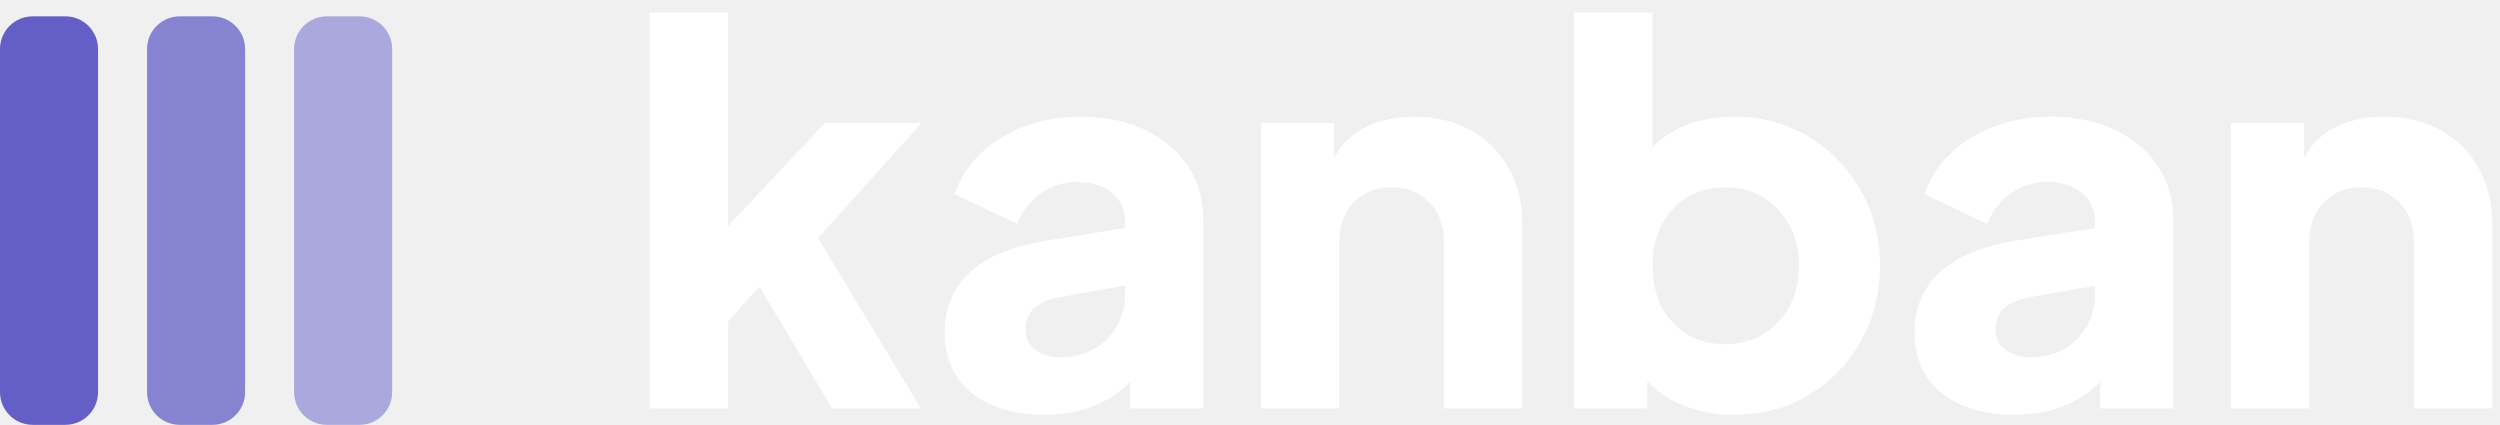
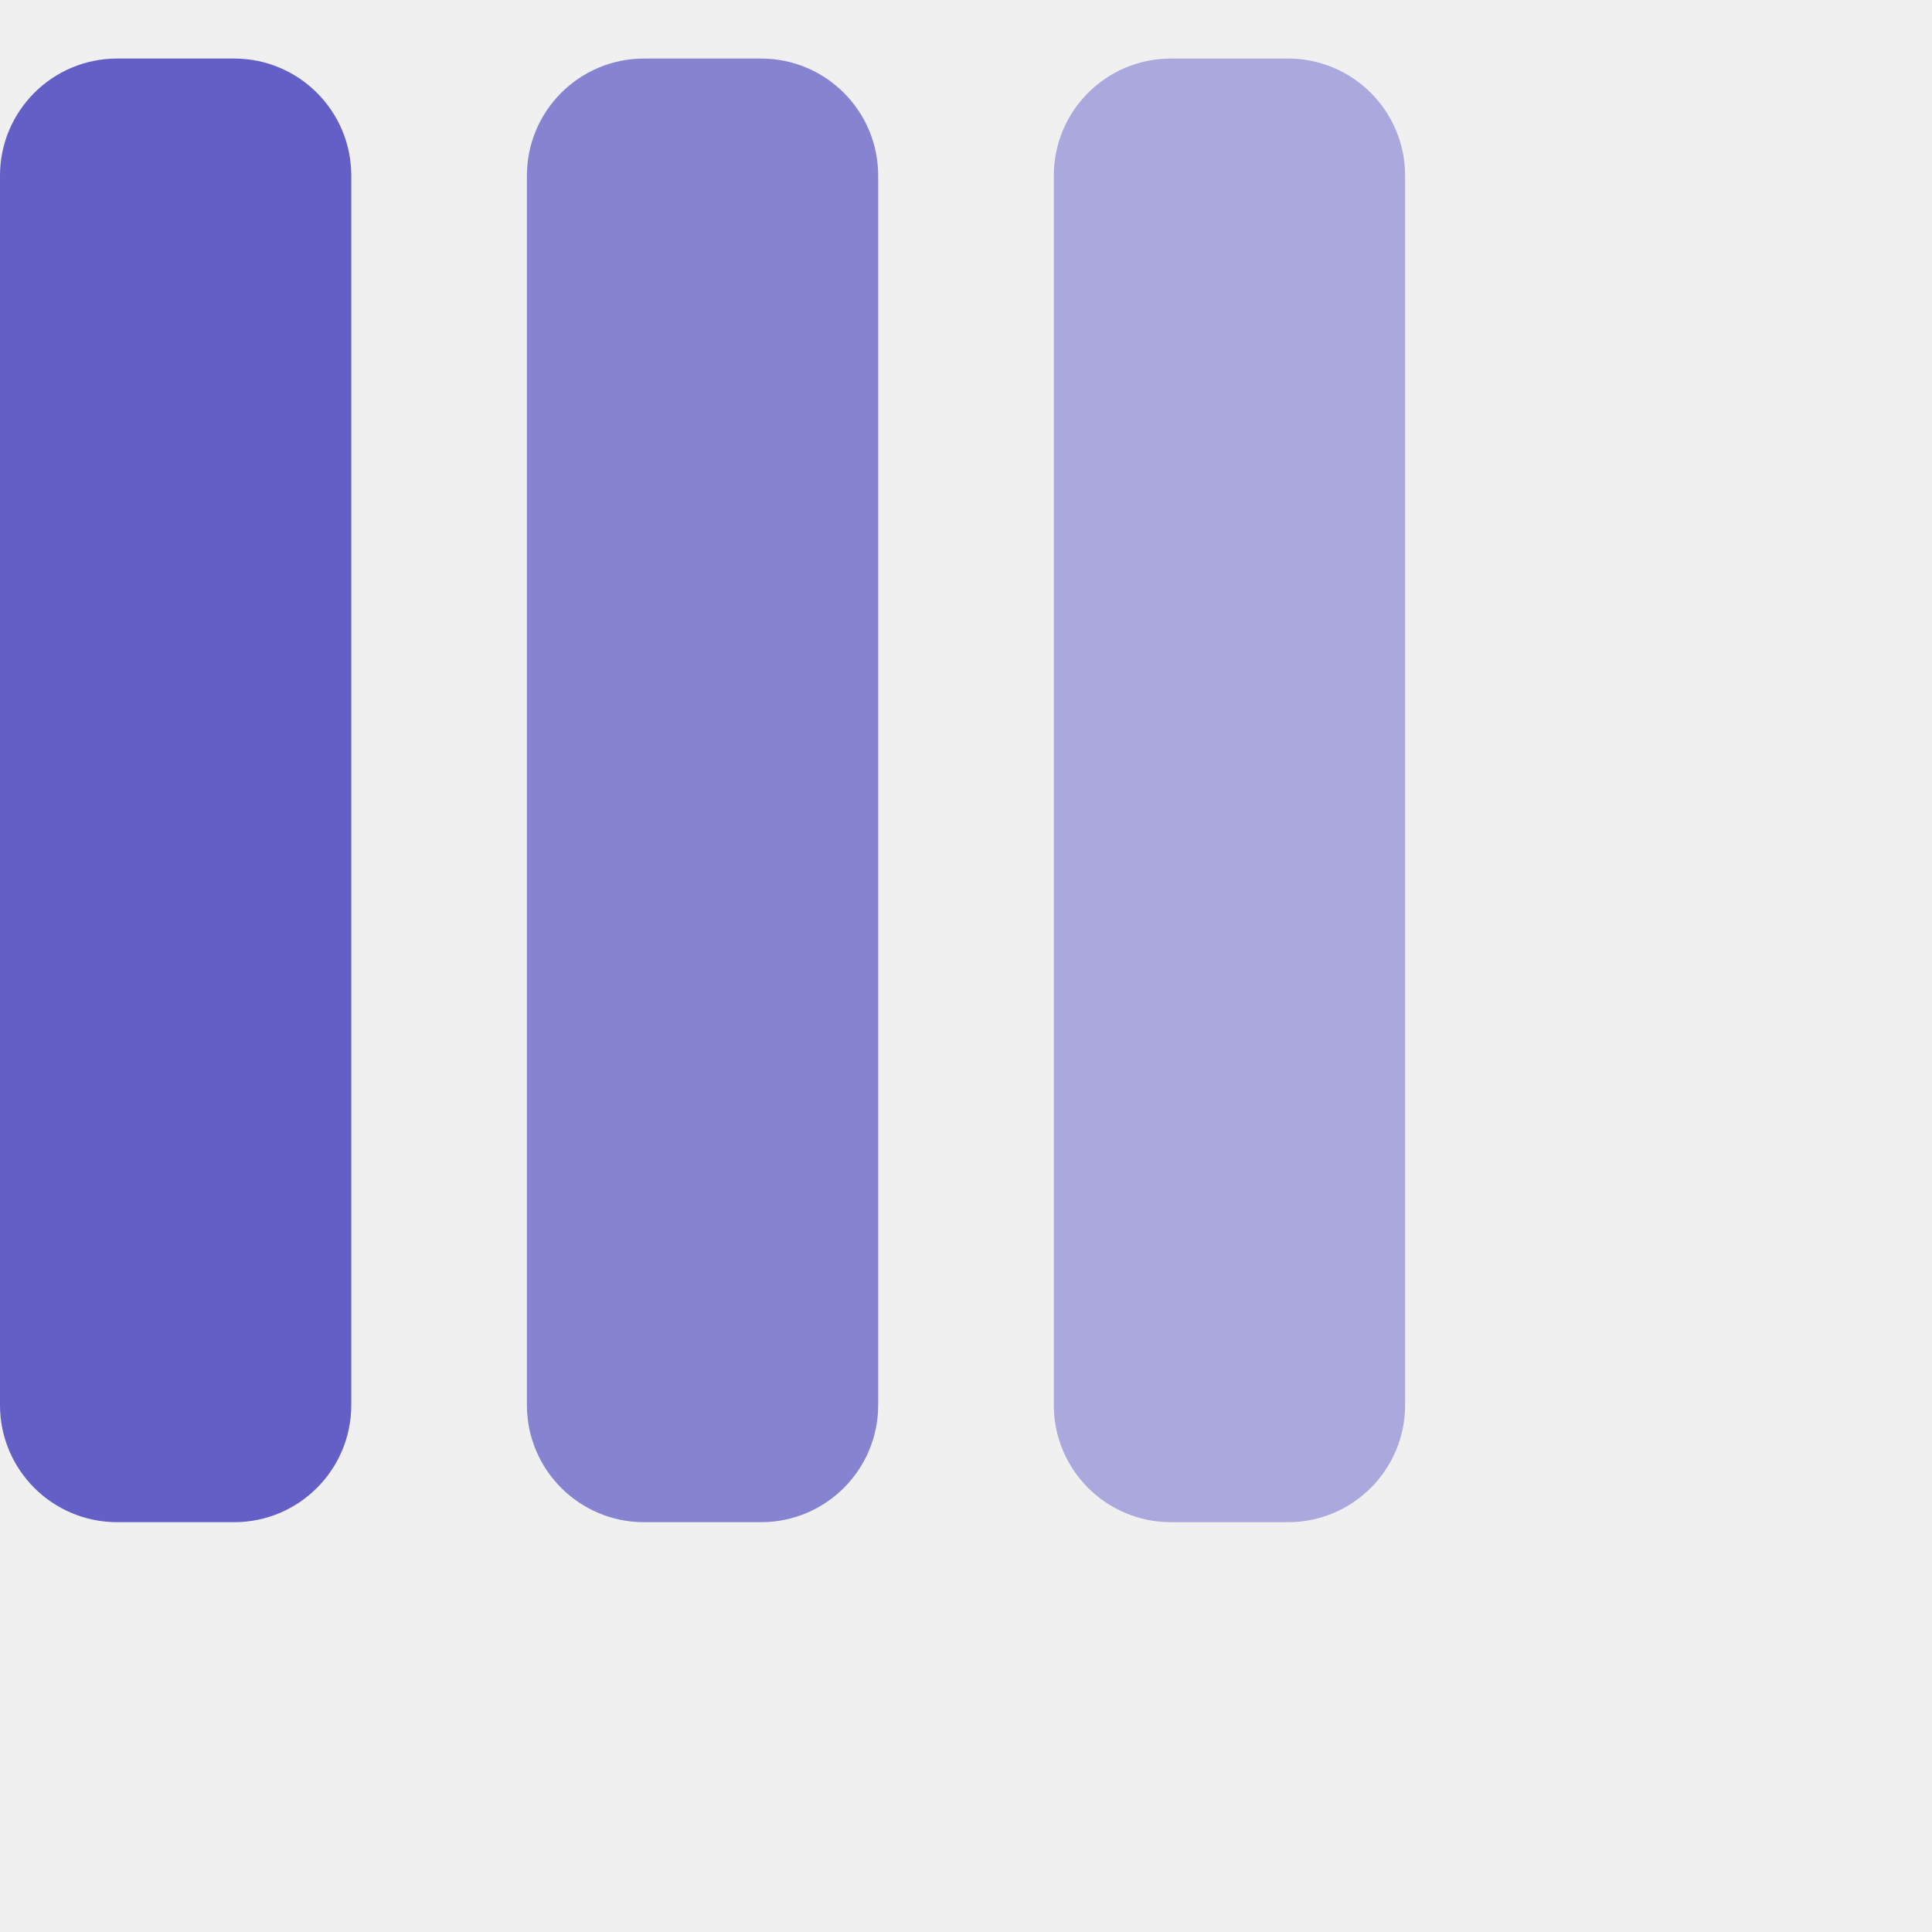
- <svg xmlns="http://www.w3.org/2000/svg" width="153" height="26">
+ <svg xmlns="http://www.w3.org/2000/svg" width="33px" height="33px">
  <g fill="none" fill-rule="evenodd">
    <path d="M44.56 25v-5.344l1.92-2.112L50.928 25h5.44l-6.304-10.432 6.336-7.04h-5.92l-5.92 6.304V.776h-4.8V25h4.8Zm19.36.384c2.176 0 3.925-.672 5.248-2.016V25h4.48V13.48c0-1.259-.315-2.363-.944-3.312-.63-.95-1.51-1.69-2.64-2.224-1.13-.533-2.432-.8-3.904-.8-1.856 0-3.483.427-4.88 1.28-1.397.853-2.352 2.005-2.864 3.456l3.84 1.824a4.043 4.043 0 0 1 1.424-1.856c.65-.47 1.403-.704 2.256-.704.896 0 1.605.224 2.128.672.523.448.784 1.003.784 1.664v.48l-4.832.768c-2.09.341-3.648.992-4.672 1.952-1.024.96-1.536 2.176-1.536 3.648 0 1.579.55 2.816 1.648 3.712 1.099.896 2.587 1.344 4.464 1.344Zm.96-3.52c-.597 0-1.099-.15-1.504-.448-.405-.299-.608-.715-.608-1.248 0-.576.181-1.019.544-1.328.363-.31.885-.528 1.568-.656l3.968-.704v.544c0 1.067-.363 1.973-1.088 2.72-.725.747-1.685 1.12-2.88 1.12ZM81.968 25V14.792c0-1.003.299-1.808.896-2.416.597-.608 1.365-.912 2.304-.912.939 0 1.707.304 2.304.912.597.608.896 1.413.896 2.416V25h4.8V13.768c0-1.323-.277-2.48-.832-3.472a5.918 5.918 0 0 0-2.32-2.32c-.992-.555-2.15-.832-3.472-.832-1.11 0-2.09.208-2.944.624a4.27 4.27 0 0 0-1.952 1.904V7.528h-4.48V25h4.8Zm24.16.384c1.707 0 3.232-.405 4.576-1.216a8.828 8.828 0 0 0 3.184-3.296c.779-1.387 1.168-2.923 1.168-4.608 0-1.707-.395-3.248-1.184-4.624a8.988 8.988 0 0 0-3.2-3.28c-1.344-.81-2.848-1.216-4.512-1.216-2.112 0-3.787.619-5.024 1.856V.776h-4.8V25h4.48v-1.664c.619.661 1.392 1.168 2.32 1.52a8.366 8.366 0 0 0 2.992.528Zm-.576-4.32c-1.301 0-2.363-.443-3.184-1.328-.821-.885-1.232-2.043-1.232-3.472 0-1.408.41-2.56 1.232-3.456.821-.896 1.883-1.344 3.184-1.344 1.323 0 2.41.453 3.264 1.36.853.907 1.28 2.053 1.28 3.44 0 1.408-.427 2.56-1.28 3.456-.853.896-1.941 1.344-3.264 1.344Zm17.728 4.32c2.176 0 3.925-.672 5.248-2.016V25h4.48V13.48c0-1.259-.315-2.363-.944-3.312-.63-.95-1.51-1.69-2.64-2.224-1.13-.533-2.432-.8-3.904-.8-1.856 0-3.483.427-4.88 1.28-1.397.853-2.352 2.005-2.864 3.456l3.84 1.824a4.043 4.043 0 0 1 1.424-1.856c.65-.47 1.403-.704 2.256-.704.896 0 1.605.224 2.128.672.523.448.784 1.003.784 1.664v.48l-4.832.768c-2.09.341-3.648.992-4.672 1.952-1.024.96-1.536 2.176-1.536 3.648 0 1.579.55 2.816 1.648 3.712 1.099.896 2.587 1.344 4.464 1.344Zm.96-3.52c-.597 0-1.099-.15-1.504-.448-.405-.299-.608-.715-.608-1.248 0-.576.181-1.019.544-1.328.363-.31.885-.528 1.568-.656l3.968-.704v.544c0 1.067-.363 1.973-1.088 2.72-.725.747-1.685 1.12-2.88 1.12ZM141.328 25V14.792c0-1.003.299-1.808.896-2.416.597-.608 1.365-.912 2.304-.912.939 0 1.707.304 2.304.912.597.608.896 1.413.896 2.416V25h4.8V13.768c0-1.323-.277-2.48-.832-3.472a5.918 5.918 0 0 0-2.32-2.32c-.992-.555-2.15-.832-3.472-.832-1.11 0-2.09.208-2.944.624a4.27 4.27 0 0 0-1.952 1.904V7.528h-4.48V25h4.8Z" fill="#FFF" fill-rule="nonzero" />
    <g transform="translate(0 1)" fill="#635FC7">
      <rect width="6" height="25" rx="2" />
      <rect opacity=".75" x="9" width="6" height="25" rx="2" />
      <rect opacity=".5" x="18" width="6" height="25" rx="2" />
    </g>
  </g>
</svg>
